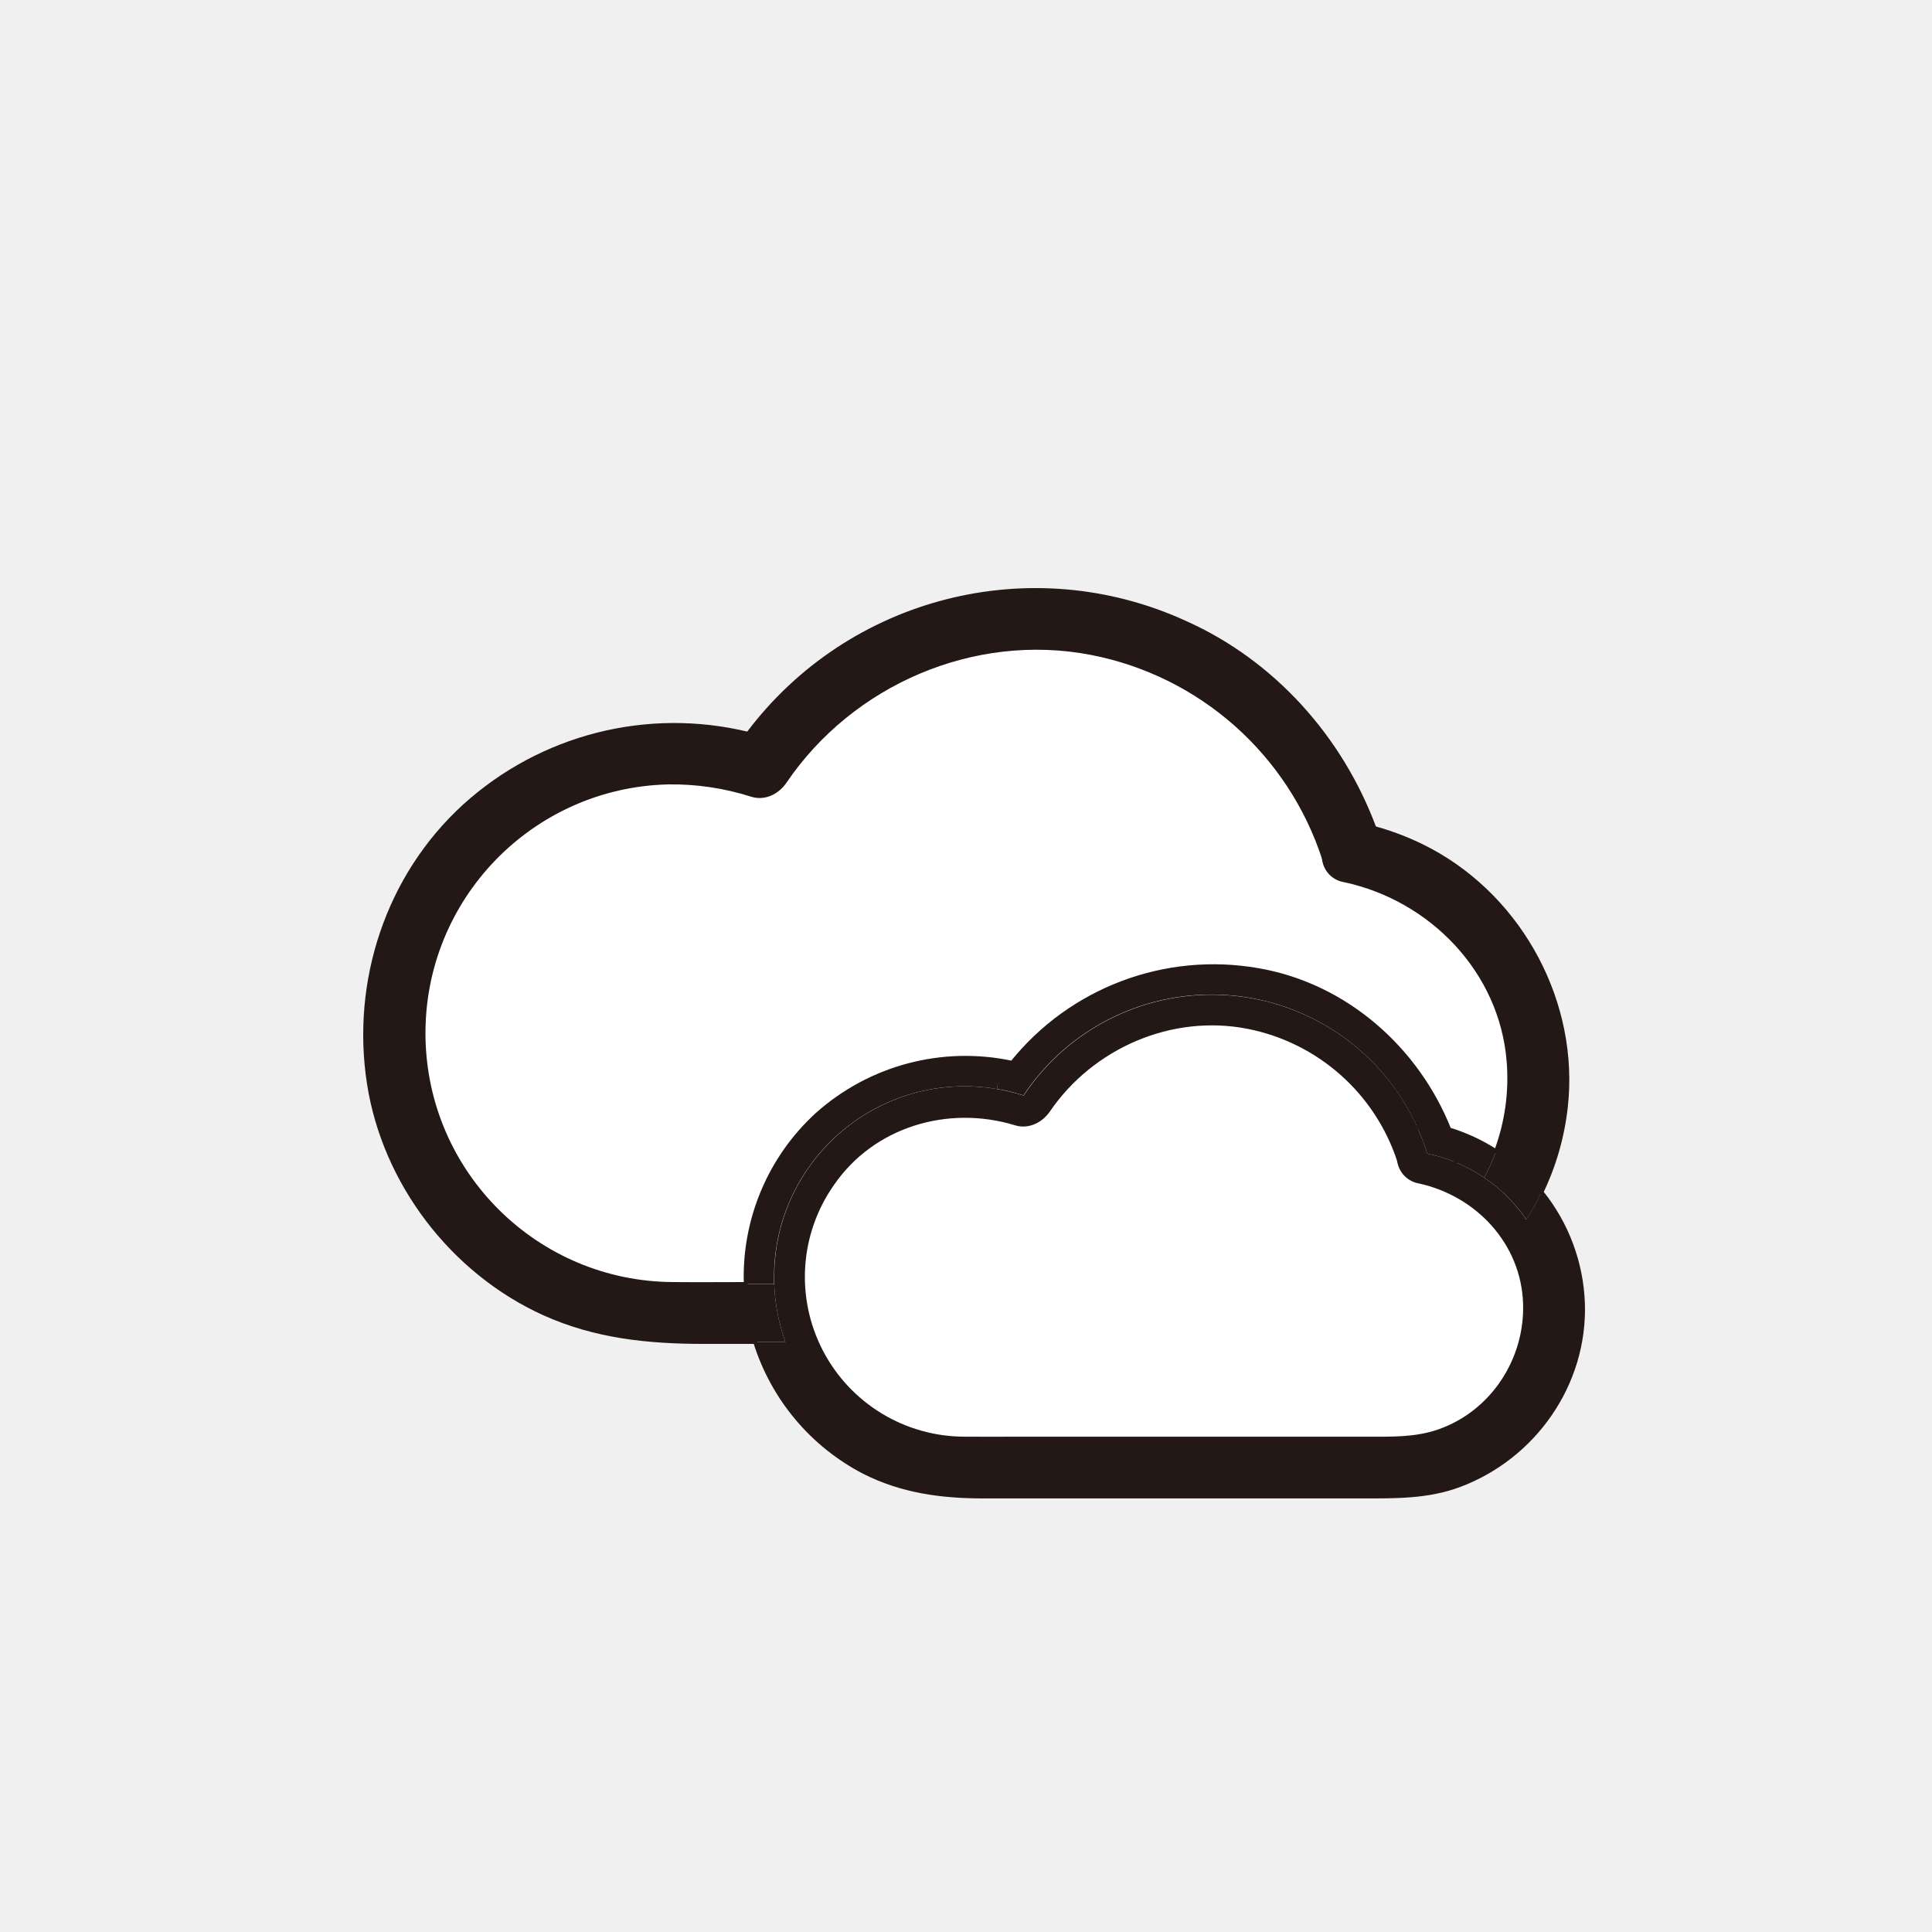
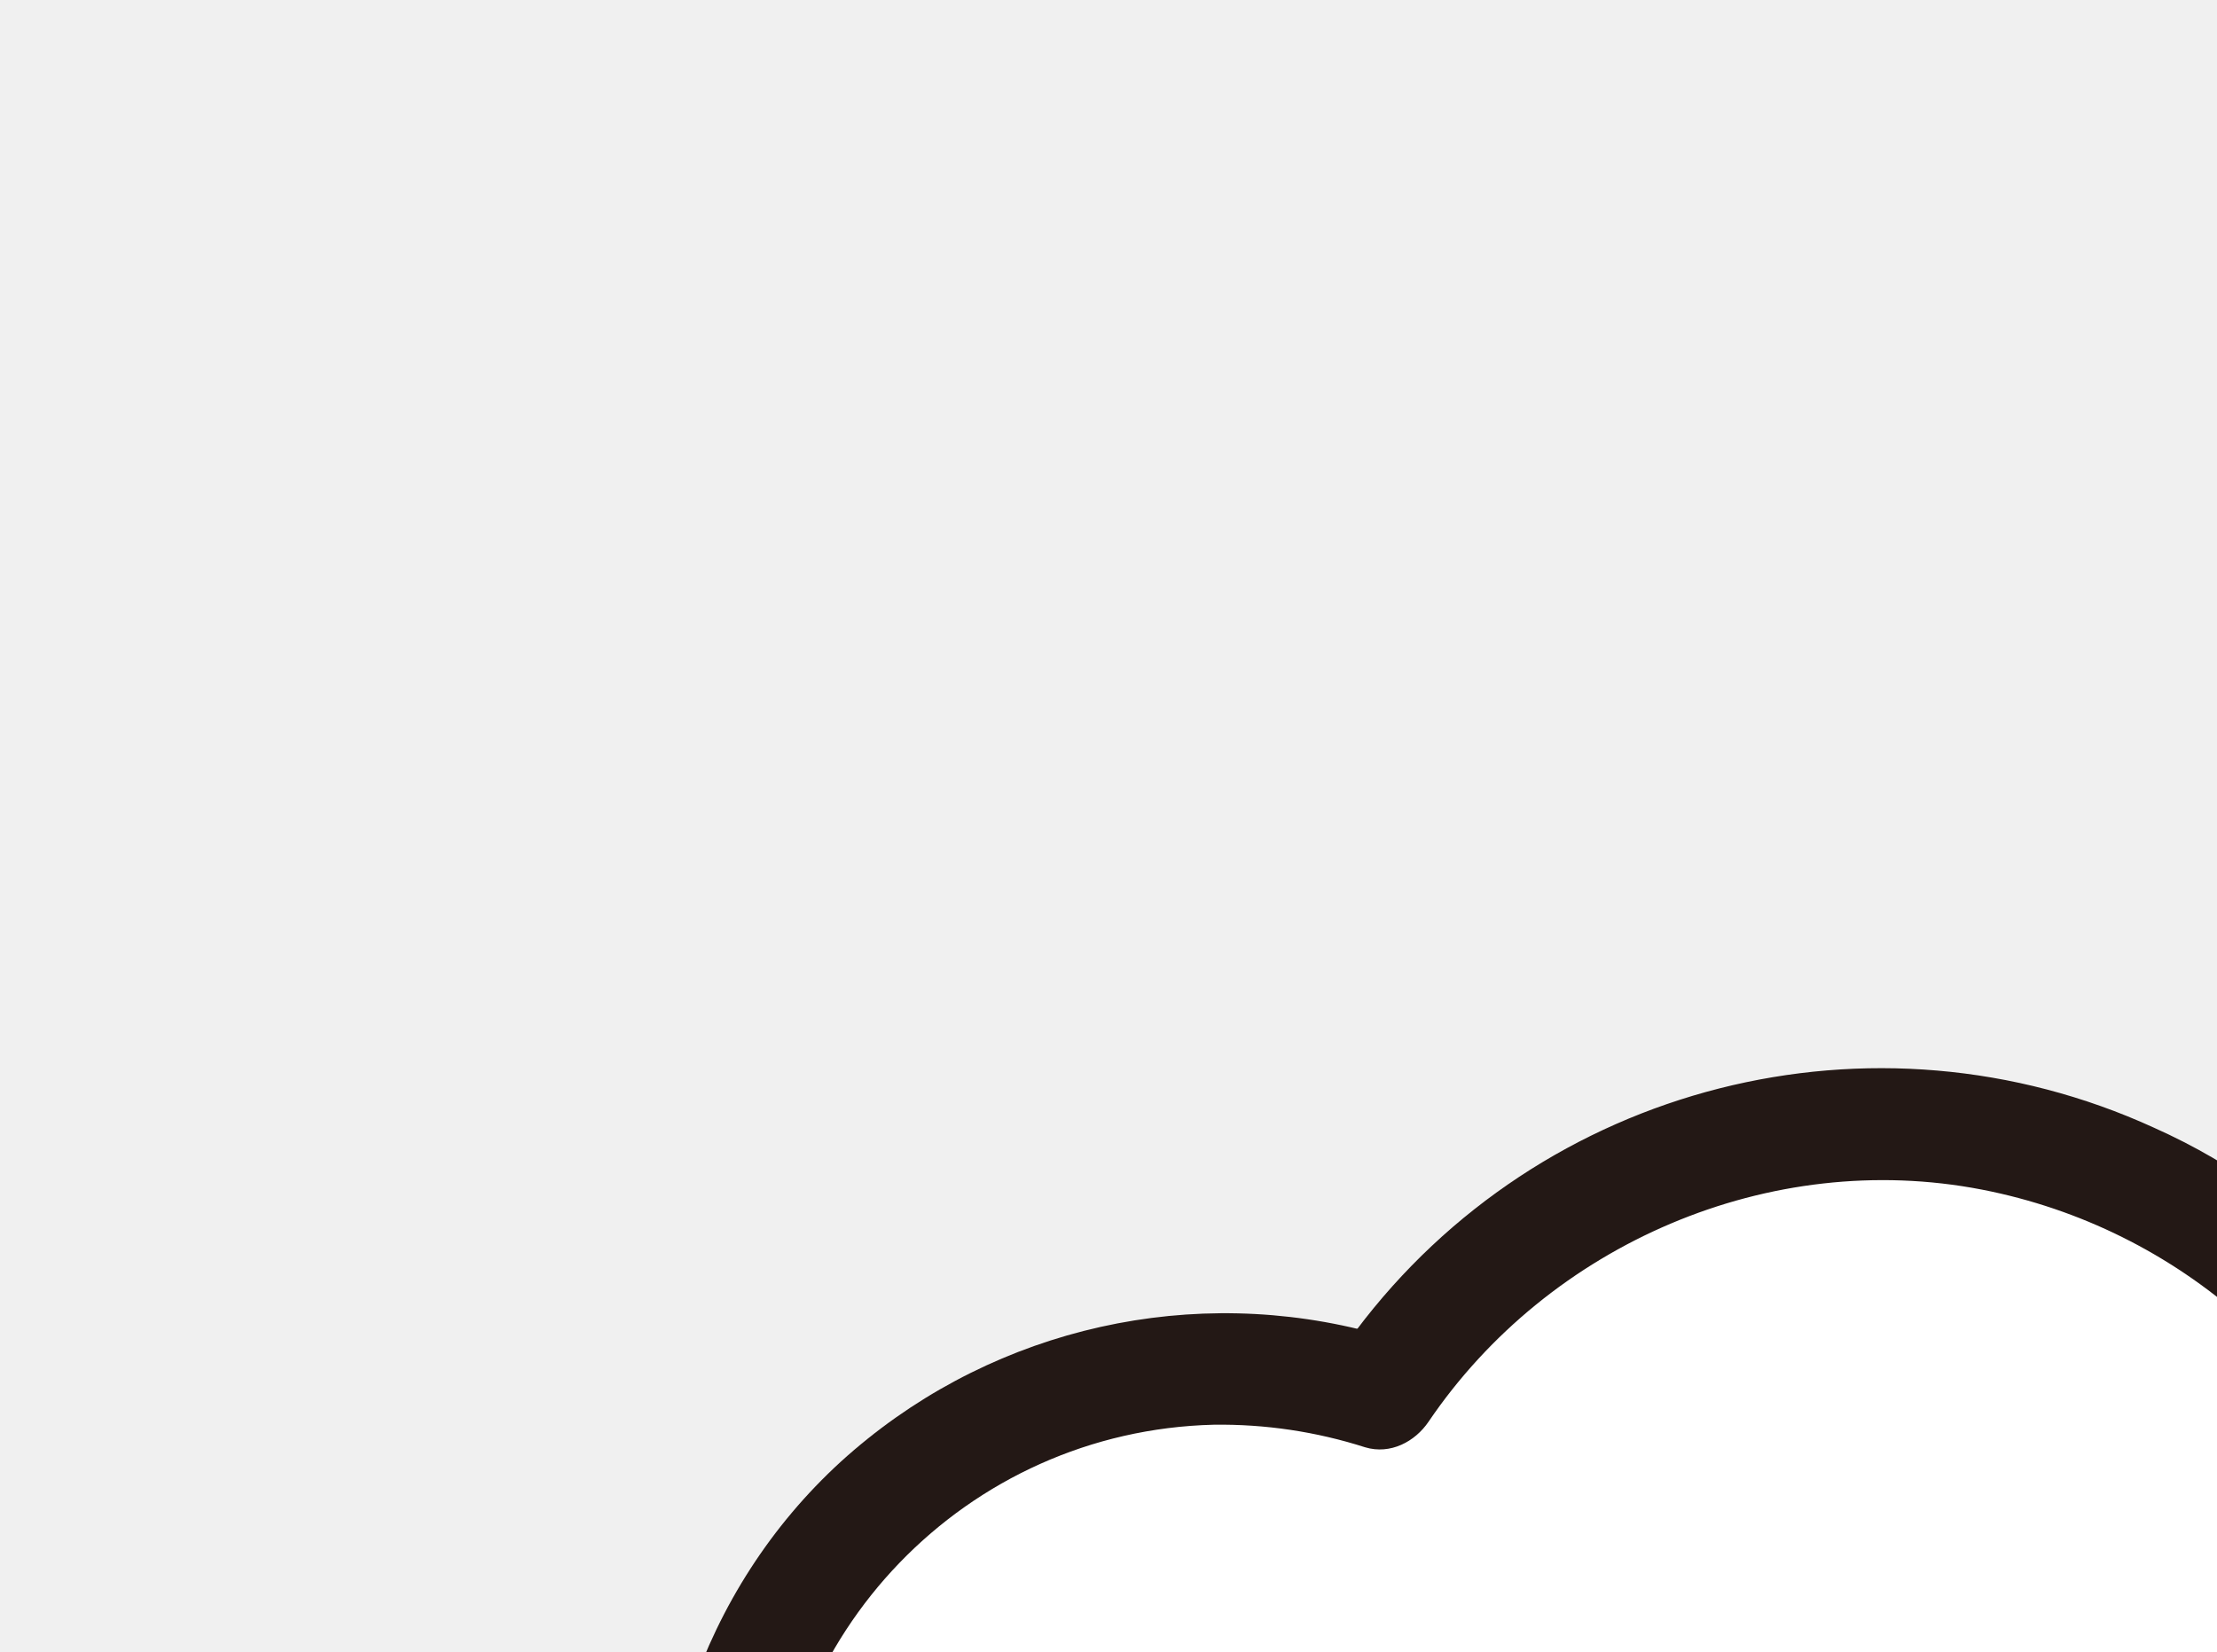
- <svg xmlns="http://www.w3.org/2000/svg" viewBox="0 0 500 500">
+ <svg xmlns="http://www.w3.org/2000/svg">
  <defs>
    <style>.cls-1{fill:#fff;}.cls-2{fill:#231815;}.cls-3{fill:none;stroke:#231815;stroke-miterlimit:10;}</style>
  </defs>
  <g data-name="图层 1" id="图层_1">
    <path class="cls-1" d="M394.67,337.33c.49,14.52-8.42,28.24-22.28,33.07-6.06,2.11-12.13,1.91-18.41,1.91H263.5c-4.59,0-9.19.05-13.79,0a41.85,41.85,0,0,1-34.3-65.91c10.53-15.33,30-21,47.46-15.64,3.35,1,6.62-.74,8.47-3.45,11.27-16.48,31.82-25.42,51.57-21.55a51.65,51.65,0,0,1,39.17,34.63,6.36,6.36,0,0,0,5.29,5.41C382.38,309.12,394.14,321.59,394.67,337.33Z" />
    <path class="cls-2" d="M387.18,297.95a49.45,49.45,0,0,1,11.75,10.59,66.46,66.46,0,0,1-3.9,7.07,41.06,41.06,0,0,0-10.94-10.85A52.82,52.82,0,0,0,387.18,297.95Z" />
    <path class="cls-1" d="M348,227.82c22.46,4.83,40.56,23.46,42.46,46.81a54,54,0,0,1-3.24,23.32,48.15,48.15,0,0,0-12.11-5.63c-8.35-21-26.91-37.41-49.56-41.28a66.9,66.9,0,0,0-63.59,24,57.63,57.63,0,0,0-50.56,13.47A56.91,56.91,0,0,0,193,332.3c-6.23,0-12.45.06-18.67,0a64.91,64.91,0,0,1-1.41-129.8,68.21,68.21,0,0,1,21.73,3.24c3.33,1,6.63-.74,8.47-3.45,17.29-25.5,48.92-39.18,79.35-33.28a79.19,79.19,0,0,1,60.23,53.36A6.32,6.32,0,0,0,348,227.82Z" />
    <path class="cls-2" d="M387.18,297.95a52.82,52.82,0,0,1-3.09,6.81,41.54,41.54,0,0,0-7.35-3.95,7,7,0,0,0-.14-4.23q-.69-2.16-1.53-4.26A48.15,48.15,0,0,1,387.18,297.95Z" />
    <path class="cls-2" d="M376.6,296.58a7,7,0,0,1,.14,4.23,39.79,39.79,0,0,0-7.37-2.24,57.91,57.91,0,0,0-2.62-6.87,7.51,7.51,0,0,1,4.61-.36c1.26.28,2.49.6,3.71,1Q375.91,294.42,376.6,296.58Z" />
    <path class="cls-2" d="M369.37,298.57a39.79,39.79,0,0,1,7.37,2.24c-1.79,5.95-12.15,7.34-14.6-.24l-.06-.18a8.31,8.31,0,0,1,4.67-8.69A57.91,57.91,0,0,1,369.37,298.57Z" />
    <path class="cls-2" d="M362.14,300.57c2.45,7.58,12.81,6.19,14.6.24a41.54,41.54,0,0,1,7.35,3.95A41.06,41.06,0,0,1,395,315.61a66.46,66.46,0,0,0,3.9-7.07,48.66,48.66,0,0,1,10.74,28.79c.69,20.88-12.64,39.87-32.06,47.09-8,3-16.31,2.89-24.7,2.89H254.45c-10.75,0-21-1.36-30.78-6.29a57,57,0,0,1-28.28-33.72h7.88a49,49,0,0,1-2.9-15c0-.61,0-1.22,0-1.83a49.34,49.34,0,0,1,49.34-49.34,50.14,50.14,0,0,1,15.21,2.4,58.44,58.44,0,0,1,101.88,8.17,8.31,8.31,0,0,0-4.67,8.69,51.65,51.65,0,0,0-39.17-34.63c-19.75-3.87-40.3,5.07-51.57,21.55-1.85,2.71-5.12,4.47-8.47,3.45-17.43-5.32-36.93.31-47.46,15.64a41.85,41.85,0,0,0,34.3,65.91c4.6.05,9.2,0,13.79,0H354c6.28,0,12.35.2,18.41-1.91,13.86-4.83,22.77-18.55,22.28-33.07-.53-15.74-12.29-28.21-27.3-31.53a6.36,6.36,0,0,1-5.29-5.41Z" />
    <path class="cls-2" d="M357.18,218.6c2.94,9.23-11.54,13.15-14.46,4,0-.07-.05-.14-.07-.21-.66-4.68,3.17-10.33,9.3-9,1.25.27,2.5.58,3.74.92C356.22,215.71,356.72,217.14,357.18,218.6Z" />
    <path class="cls-2" d="M348,227.82a6.32,6.32,0,0,1-5.31-5.45c0,.07.05.14.07.21,2.92,9.17,17.4,5.25,14.46-4-.46-1.46-1-2.89-1.49-4.32a69.37,69.37,0,0,1,14.56,5.81c23.64,12.76,38,39.69,35,66.43a68.2,68.2,0,0,1-6.31,22,49.45,49.45,0,0,0-11.75-10.59,54,54,0,0,0,3.24-23.32C388.52,251.28,370.42,232.65,348,227.82Z" />
    <path class="cls-2" d="M266.86,276.29c-1.64-.5-3.29-.92-4.94-1.28a66.9,66.9,0,0,1,63.59-24c22.65,3.87,41.21,20.28,49.56,41.28-1.22-.38-2.45-.7-3.71-1a7.51,7.51,0,0,0-4.61.36,58.44,58.44,0,0,0-101.88-8.17,47.38,47.38,0,0,0-6.86-1.68l.38-2.11Z" />
    <path class="cls-2" d="M266.86,276.29l-8.47,3.45q1.68-2.46,3.53-4.73C263.57,275.37,265.22,275.79,266.86,276.29Z" />
    <path class="cls-2" d="M203.27,347.3h-7.88a52.52,52.52,0,0,1-1.82-7.92,58.16,58.16,0,0,1-.62-7.08h7.42A49,49,0,0,0,203.27,347.3Z" />
    <path class="cls-2" d="M198.59,191.28l-8.47,3.44q1.67-2.46,3.47-4.82C195.27,190.3,196.93,190.76,198.59,191.28Z" />
    <path class="cls-2" d="M342.65,222.37A79.19,79.19,0,0,0,282.42,169c-30.43-5.9-62.06,7.78-79.35,33.28-1.84,2.71-5.14,4.49-8.47,3.45a68.21,68.21,0,0,0-21.73-3.24,64.91,64.91,0,0,0,1.41,129.8c6.22.06,12.44,0,18.67,0a58.16,58.16,0,0,0,.62,7.08,52.52,52.52,0,0,0,1.82,7.92h-13.3c-14.32,0-28-1.36-41.3-7.38-23.68-10.72-41.31-33.75-45.31-59.46-4.11-26.39,4.81-53.69,24.66-71.83a80.83,80.83,0,0,1,73.45-18.73q-1.8,2.36-3.47,4.82l8.47-3.44c-1.66-.52-3.32-1-5-1.38a93,93,0,0,1,113.13-28.76c22.84,10.2,40.34,29.88,49,53.14-1.24-.34-2.49-.65-3.74-.92C345.82,212,342,217.69,342.65,222.37Z" />
    <path class="cls-2" d="M193,332.3a56.91,56.91,0,0,1,18.41-43.82A57.63,57.63,0,0,1,261.92,275q-1.84,2.26-3.53,4.73l-.38,2.11a47.85,47.85,0,0,0-8.35-.72,49.34,49.34,0,0,0-49.34,49.34c0,.61,0,1.22,0,1.83H193Z" />
    <path class="cls-3" d="M193.59,189.9a80.83,80.83,0,0,0-73.45,18.73c-19.85,18.14-28.77,45.44-24.66,71.83,4,25.71,21.63,48.74,45.31,59.46,13.28,6,27,7.38,41.3,7.38h13.3" />
    <path class="cls-3" d="M193.59,189.9c1.68.4,3.34.86,5,1.38l-8.47,3.44Q191.79,192.26,193.59,189.9Z" />
    <path class="cls-3" d="M355.69,214.28c-8.63-23.26-26.13-42.94-49-53.14A93,93,0,0,0,193.59,189.9" />
    <path class="cls-3" d="M193,332.3c-6.23,0-12.45.06-18.67,0a64.91,64.91,0,0,1-1.41-129.8,68.21,68.21,0,0,1,21.73,3.24c3.33,1,6.63-.74,8.47-3.45,17.29-25.5,48.92-39.18,79.35-33.28a79.19,79.19,0,0,1,60.23,53.36" />
    <path class="cls-3" d="M342.65,222.37a6.32,6.32,0,0,0,5.31,5.45c22.46,4.83,40.56,23.46,42.46,46.81a54,54,0,0,1-3.24,23.32" />
    <path class="cls-3" d="M398.93,308.54a68.2,68.2,0,0,0,6.31-22c3-26.74-11.35-53.67-35-66.43a69.37,69.37,0,0,0-14.56-5.81" />
    <path class="cls-3" d="M342.65,222.37c0,.07.05.14.07.21,2.92,9.17,17.4,5.25,14.46-4-.46-1.46-1-2.89-1.49-4.32-1.24-.34-2.49-.65-3.74-.92C345.82,212,342,217.69,342.65,222.37Z" />
    <path class="cls-3" d="M362.08,300.39l.06.18c2.45,7.58,12.81,6.19,14.6.24a7,7,0,0,0-.14-4.23q-.69-2.16-1.53-4.26c-8.35-21-26.91-37.41-49.56-41.28a66.9,66.9,0,0,0-63.59,24q-1.84,2.26-3.53,4.73l8.47-3.45c-1.64-.5-3.29-.92-4.94-1.28a57.63,57.63,0,0,0-50.56,13.47A56.91,56.91,0,0,0,193,332.3a58.16,58.16,0,0,0,.62,7.08,52.52,52.52,0,0,0,1.82,7.92A57,57,0,0,0,223.67,381c9.77,4.93,20,6.29,30.78,6.29h98.46c8.39,0,16.67.1,24.7-2.89,19.42-7.22,32.75-26.21,32.06-47.09a48.66,48.66,0,0,0-10.74-28.79,49.45,49.45,0,0,0-11.75-10.59,48.15,48.15,0,0,0-12.11-5.63c-1.22-.38-2.45-.7-3.71-1a7.51,7.51,0,0,0-4.61.36,8.31,8.31,0,0,0-4.67,8.69" />
    <path class="cls-3" d="M362.08,300.39a6.36,6.36,0,0,0,5.29,5.41c15,3.32,26.77,15.79,27.3,31.53.49,14.52-8.42,28.24-22.28,33.07-6.06,2.11-12.13,1.91-18.41,1.91H263.5c-4.59,0-9.19.05-13.79,0a41.85,41.85,0,0,1-34.3-65.91c10.53-15.33,30-21,47.46-15.64,3.35,1,6.62-.74,8.47-3.45,11.27-16.48,31.82-25.42,51.57-21.55A51.65,51.65,0,0,1,362.08,300.39Z" />
  </g>
</svg>
